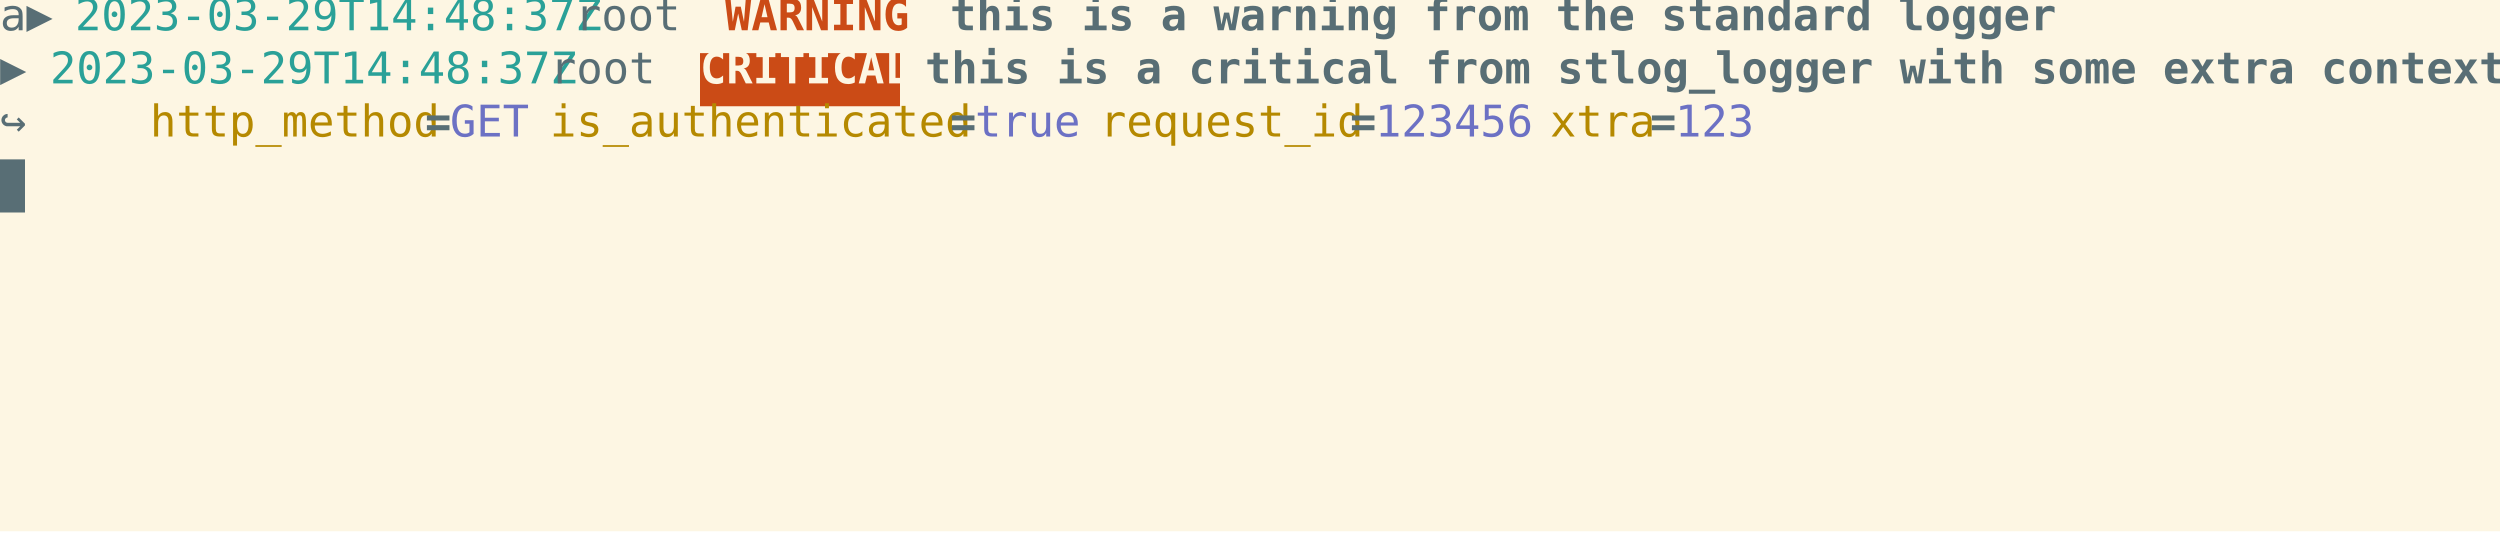
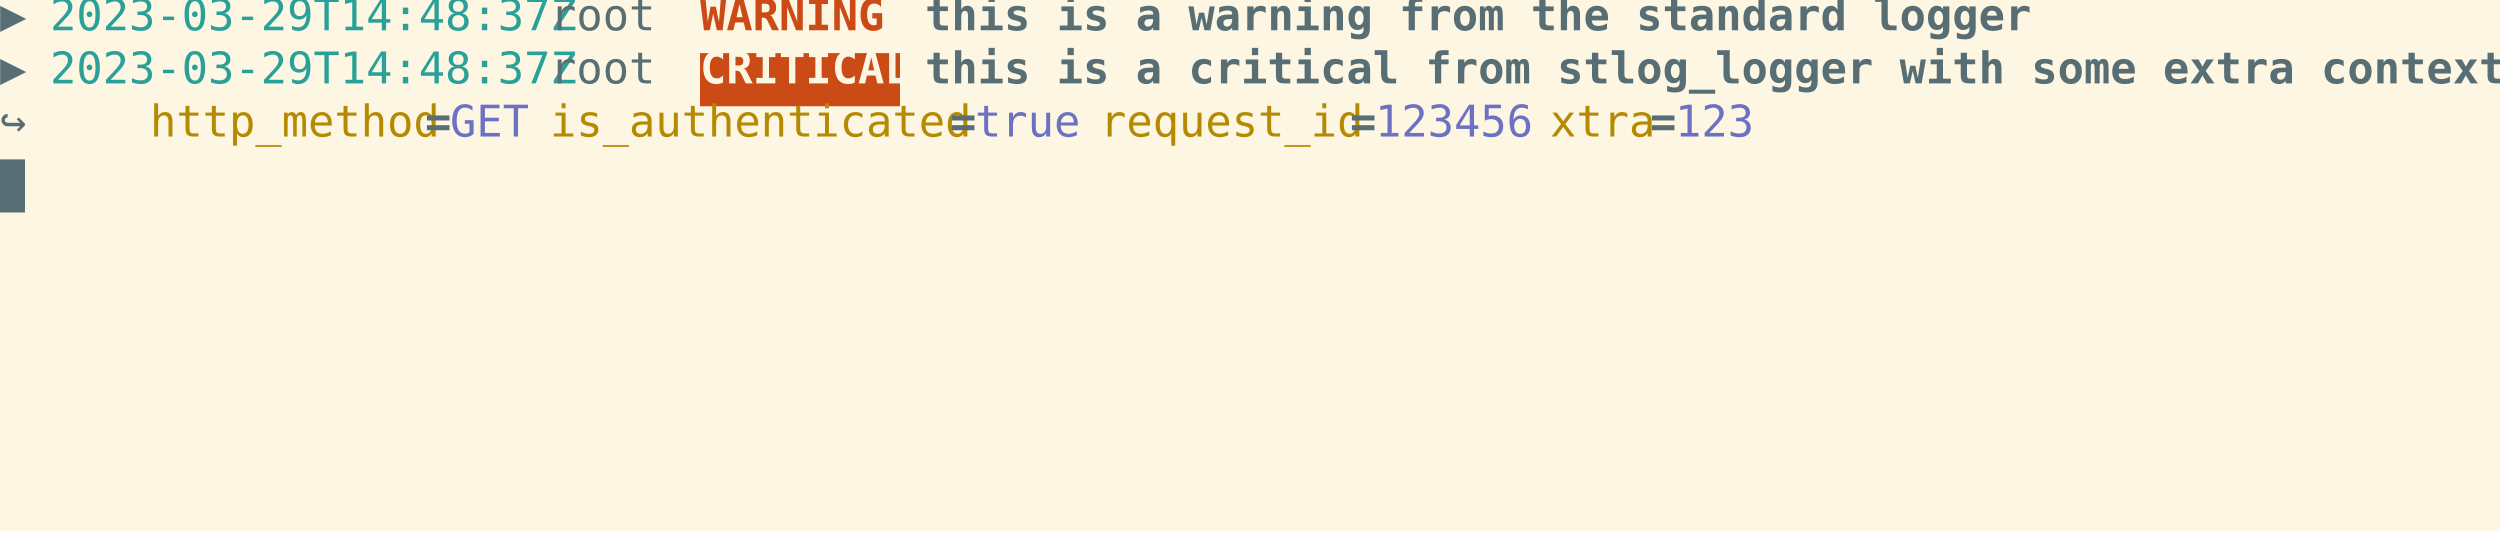
<svg xmlns="http://www.w3.org/2000/svg" xmlns:ns1="https://github.com/nbedos/termtosvg" xmlns:xlink="http://www.w3.org/1999/xlink" id="terminal" baseProfile="full" viewBox="0 0 800 172" width="800" version="1.1">
  <defs>
    <ns1:template_settings>
      <ns1:screen_geometry columns="100" rows="10" />
      <ns1:animation type="css" />
    </ns1:template_settings>
    <style type="text/css" id="generated-style">#screen {
                font-family: 'DejaVu Sans Mono', monospace;
                font-style: normal;
                font-size: 14px;
            }

        text {
            dominant-baseline: text-before-edge;
            white-space: pre;
        }
    </style>
    <style type="text/css" id="user-style">
            /* The colors defined below are the default 16 colors used for rendering text of the terminal. Adjust
               them as needed.
               Solarized light color theme (http://ethanschoonover.com/solarized) */
            .foreground {fill: #586e75;}
            .background {fill: #fdf6e3;}
            .color0 {fill: #fdf6e3;}
            .color1 {fill: #dc322f;}
            .color2 {fill: #859900;}
            .color3 {fill: #b58900;}
            .color4 {fill: #268bd2;}
            .color5 {fill: #6c71c4;}
            .color6 {fill: #2aa198;}
            .color7 {fill: #586e75;}
            .color8 {fill: #839496;}
            .color9 {fill: #cb4b16;}
            .color10 {fill: #eee8d5;}
            .color11 {fill: #93a1a1;}
            .color12 {fill: #657b83;}
            .color13 {fill: #073642;}
            .color14 {fill: #d33682;}
            .color15 {fill: #002b36;}
        </style>
  </defs>
  <svg id="screen" width="800" height="170" viewBox="0 0 800 170" preserveAspectRatio="xMidYMin slice">
    <rect class="background" height="100%" width="100%" x="0" y="0" />
    <defs>
      <g id="g1">
-         <text x="0" textLength="24" class="foreground">a▶ </text>
-         <text x="24" textLength="160" class="color6">2023-03-29T14:48:37Z</text>
-         <text x="184" textLength="48" class="foreground"> root </text>
-         <text x="232" textLength="64" font-weight="bold" class="color9">WARNING </text>
-         <text x="296" textLength="8" class="foreground"> </text>
-         <text x="304" textLength="336" font-weight="bold" class="foreground">this is a warning from the standard logger</text>
+         <text x="0" textLength="16" class="foreground">▶ </text>
+         <text x="16" textLength="160" class="color6">2023-03-29T14:48:37Z</text>
+         <text x="176" textLength="48" class="foreground"> root </text>
+         <text x="224" textLength="64" font-weight="bold" class="color9">WARNING </text>
+         <text x="288" textLength="8" class="foreground"> </text>
+         <text x="296" textLength="336" font-weight="bold" class="foreground">this is a warning from the standard logger</text>
      </g>
      <g id="g2">
        <text x="0" textLength="16" class="foreground">▶ </text>
        <text x="16" textLength="160" class="color6">2023-03-29T14:48:37Z</text>
        <text x="176" textLength="48" class="foreground"> root </text>
        <text x="224" textLength="64" font-weight="bold" class="background">CRITICAL</text>
        <text x="288" textLength="8" class="foreground"> </text>
        <text x="296" textLength="480" font-weight="bold" class="foreground">this is a critical from stlog_logger with some extra context</text>
      </g>
      <g id="g3">
        <text x="0" textLength="48" class="foreground">    ↪ </text>
        <text x="48" textLength="88" class="color3">http_method</text>
        <text x="136" textLength="8" font-weight="bold" class="foreground">=</text>
        <text x="144" textLength="24" class="color5">GET</text>
        <text x="168" textLength="8" class="foreground"> </text>
        <text x="176" textLength="128" class="color3">is_authenticated</text>
        <text x="304" textLength="8" font-weight="bold" class="foreground">=</text>
        <text x="312" textLength="32" class="color5">true</text>
        <text x="344" textLength="8" class="foreground"> </text>
        <text x="352" textLength="80" class="color3">request_id</text>
        <text x="432" textLength="8" font-weight="bold" class="foreground">=</text>
        <text x="440" textLength="48" class="color5">123456</text>
        <text x="488" textLength="8" class="foreground"> </text>
        <text x="496" textLength="32" class="color3">xtra</text>
        <text x="528" textLength="8" font-weight="bold" class="foreground">=</text>
        <text x="536" textLength="24" class="color5">123</text>
      </g>
      <g id="g4">
        <text x="0" textLength="8" class="background"> </text>
      </g>
    </defs>
    <g>
      <use xlink:href="#g1" y="0" />
      <rect x="224" y="17" width="64" height="17" class="color9" />
      <use xlink:href="#g2" y="17" />
      <use xlink:href="#g3" y="34" />
      <rect x="0" y="51" width="8" height="17" class="foreground" />
      <use xlink:href="#g4" y="51" />
    </g>
  </svg>
</svg>
